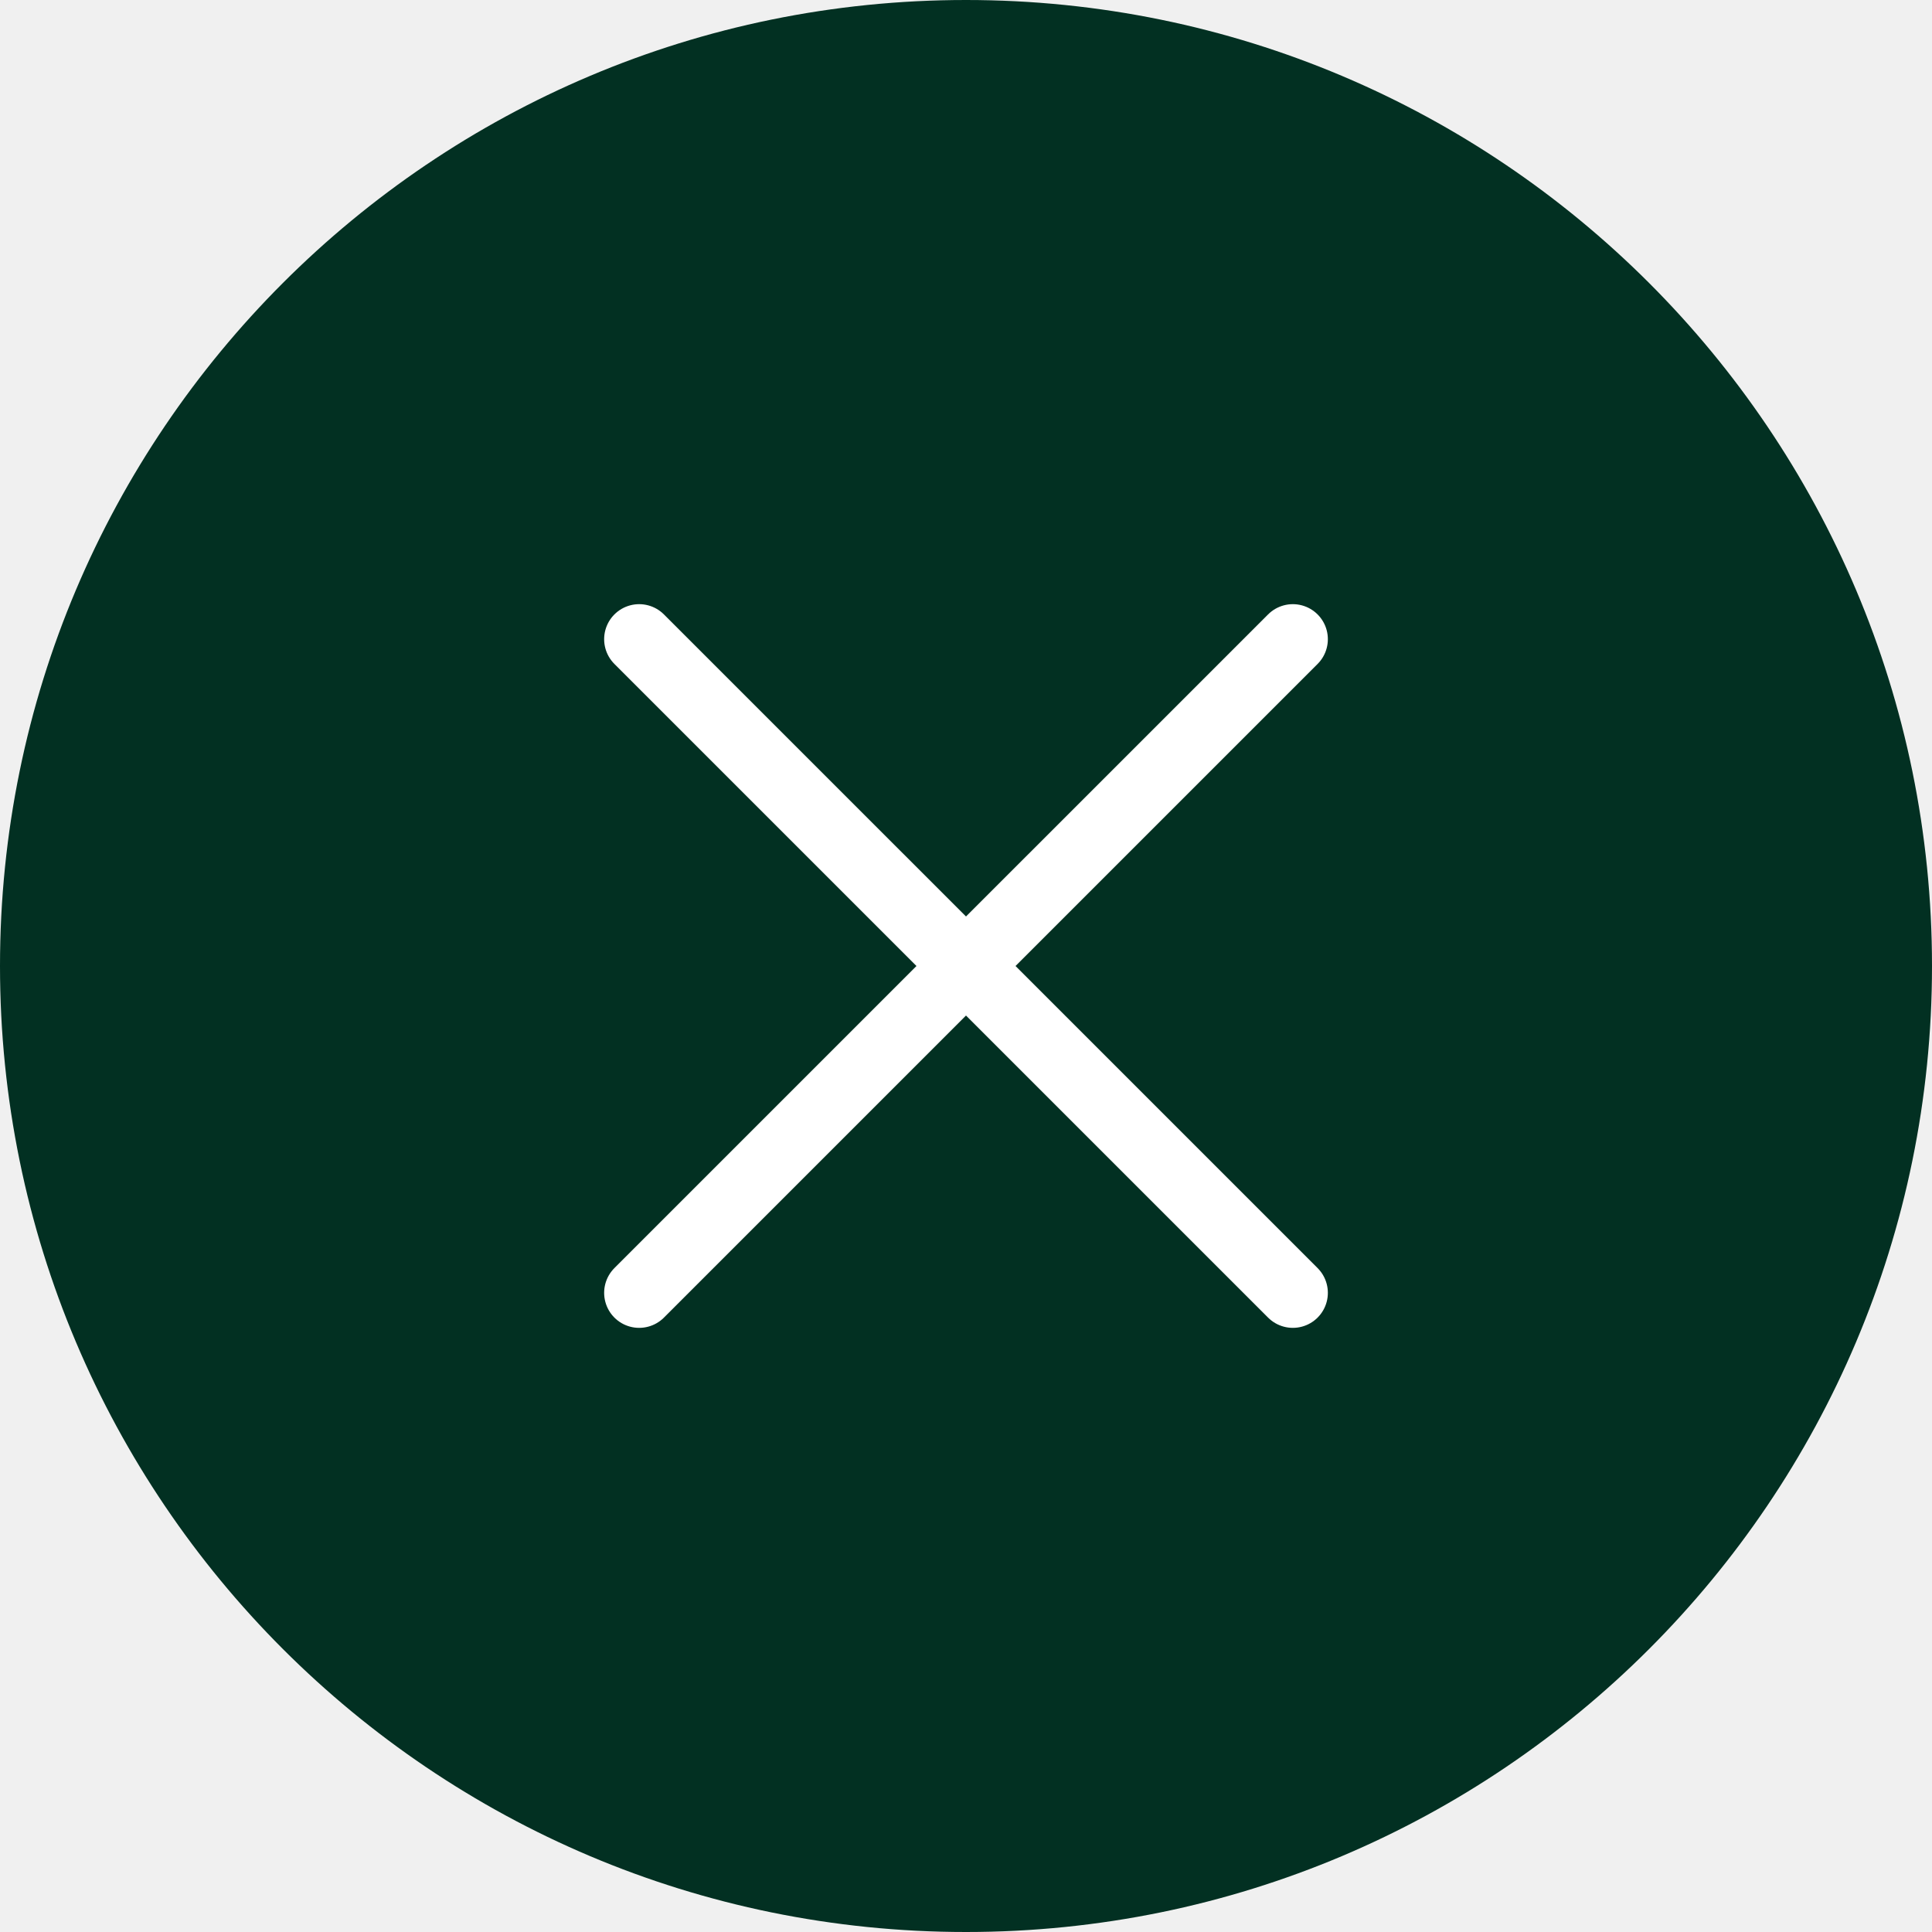
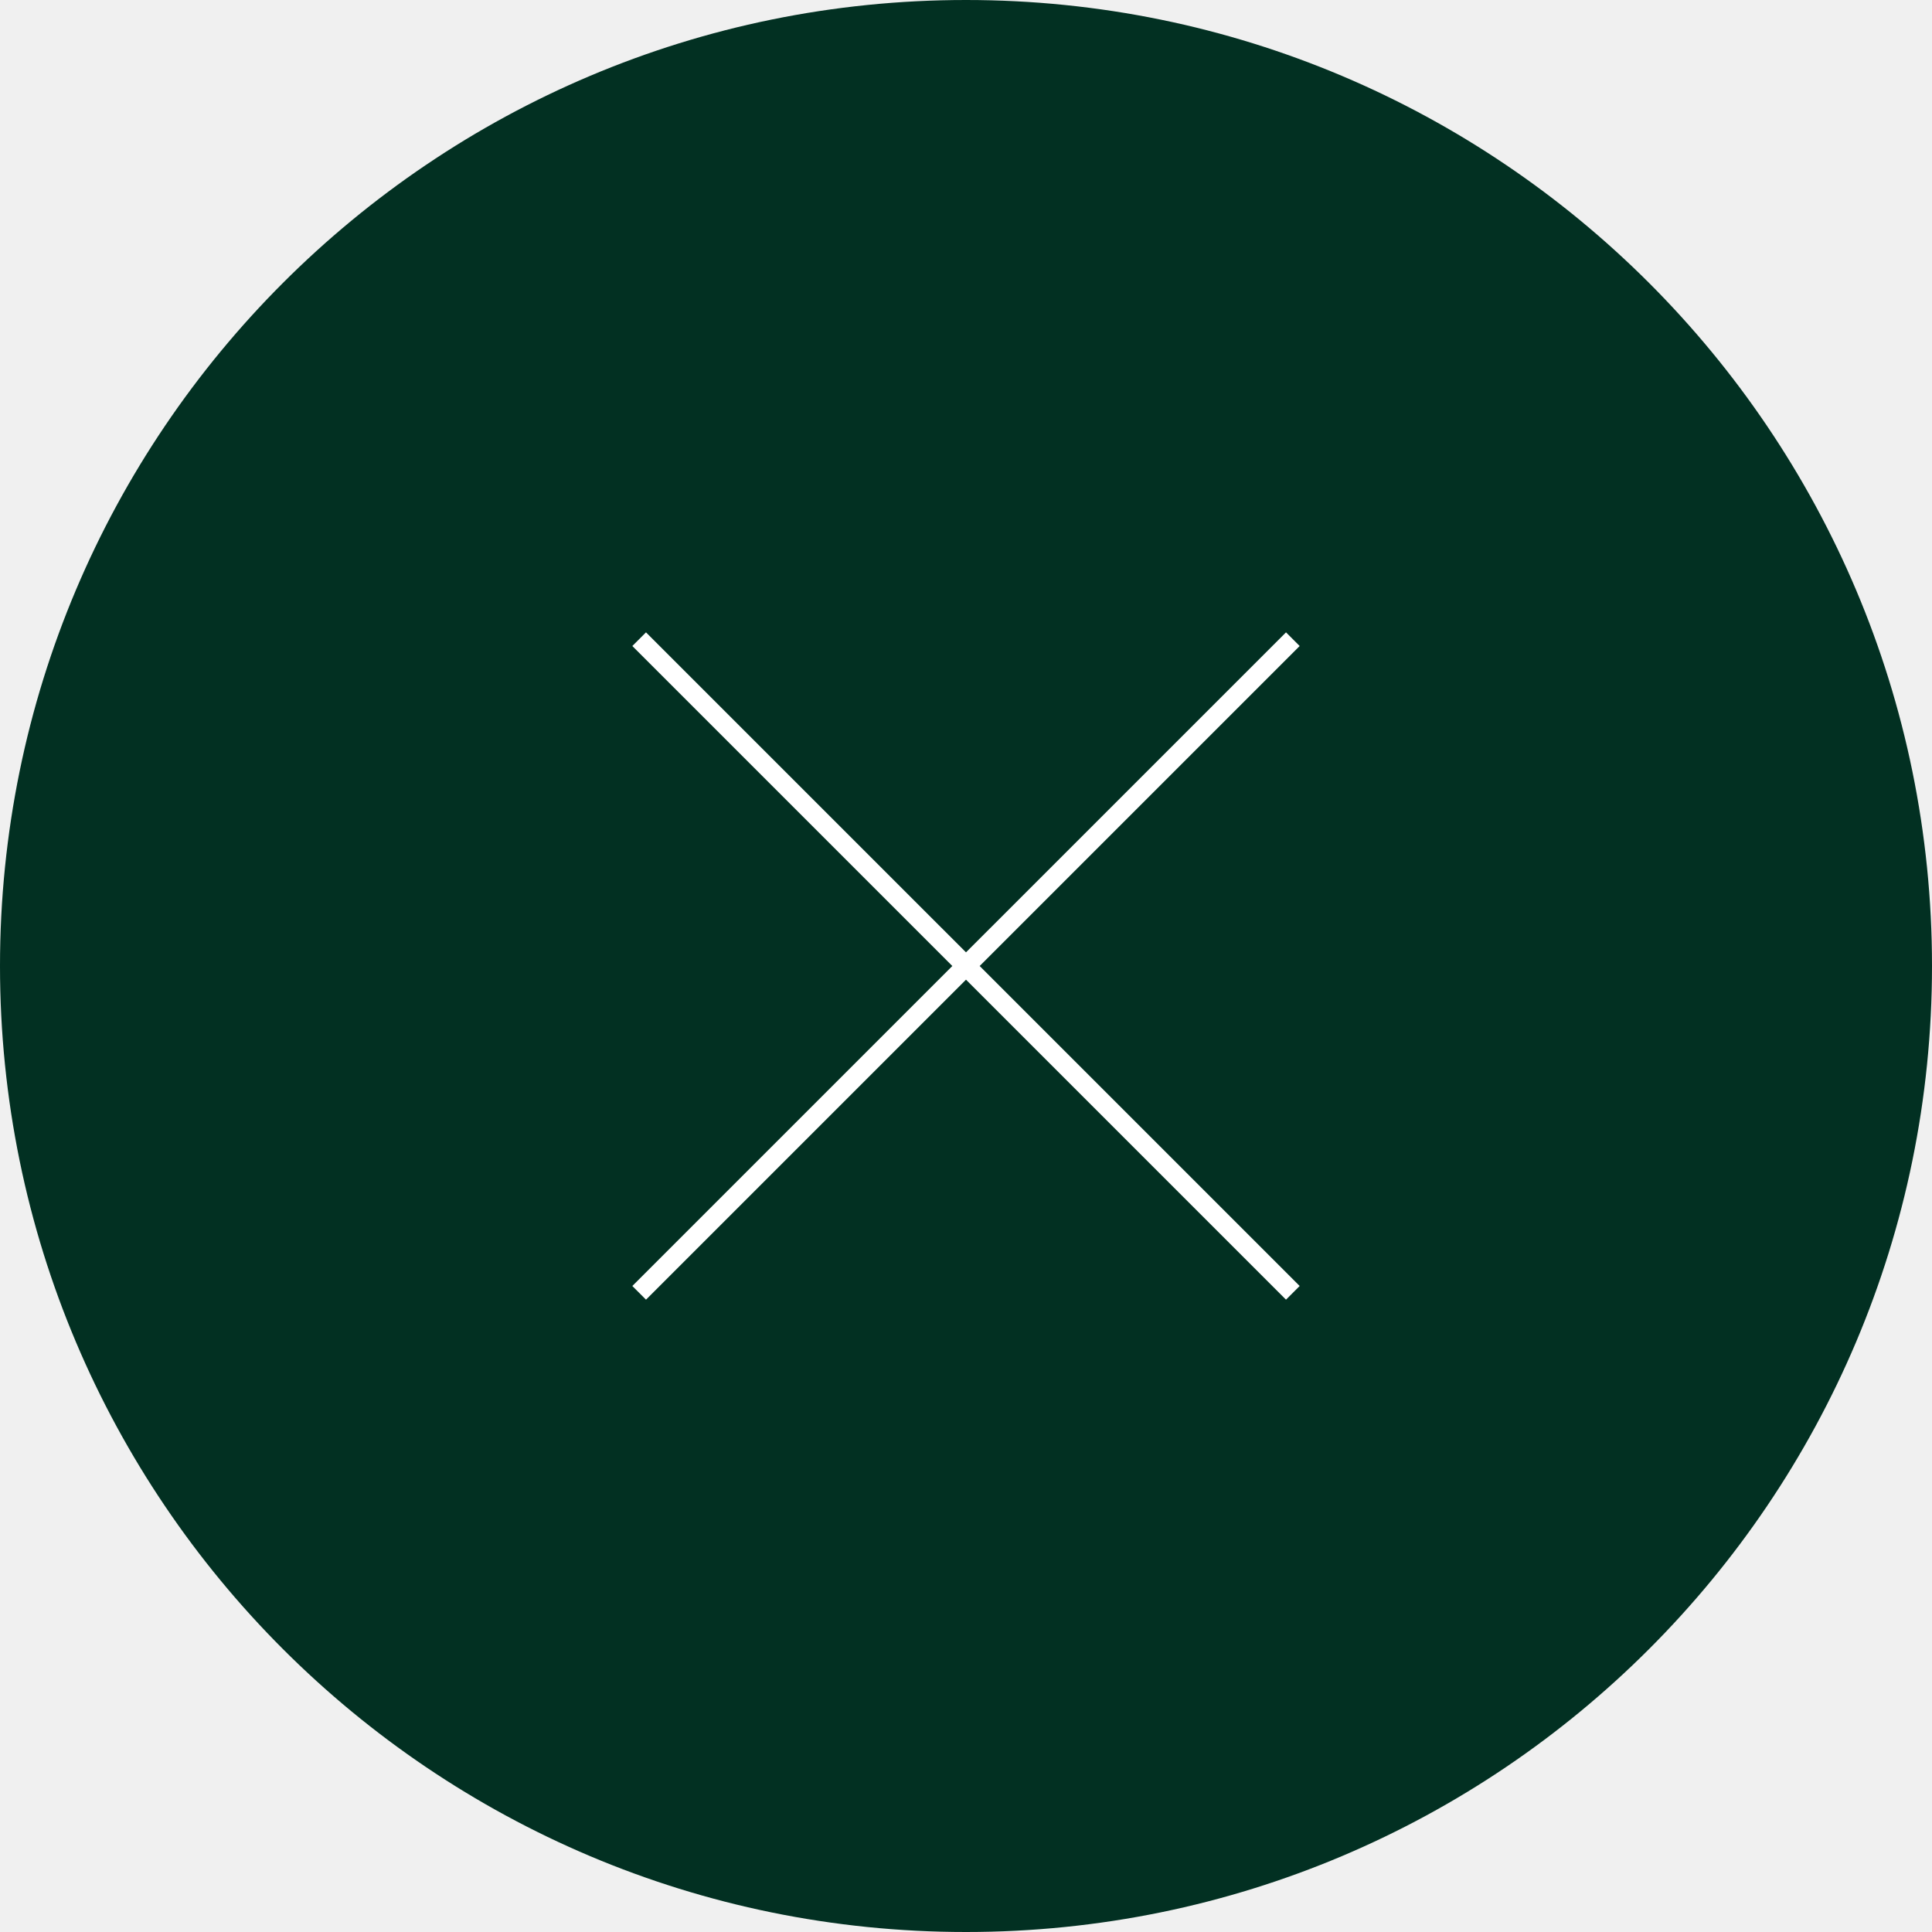
<svg xmlns="http://www.w3.org/2000/svg" width="100" height="100" viewBox="0 0 100 100" fill="none">
  <circle cx="50" cy="50" r="50" fill="#023022" />
-   <path d="M66.917 33.084L33.083 66.917M33.083 33.084L66.917 66.917" stroke="white" stroke-width="3.625" stroke-linecap="round" stroke-linejoin="round" />
+   <path d="M66.917 33.084L33.083 66.917M33.083 33.084L66.917 66.917" stroke="white" strokeWidth="3.625" strokeLinecap="round" strokeLinejoin="round" />
</svg>
